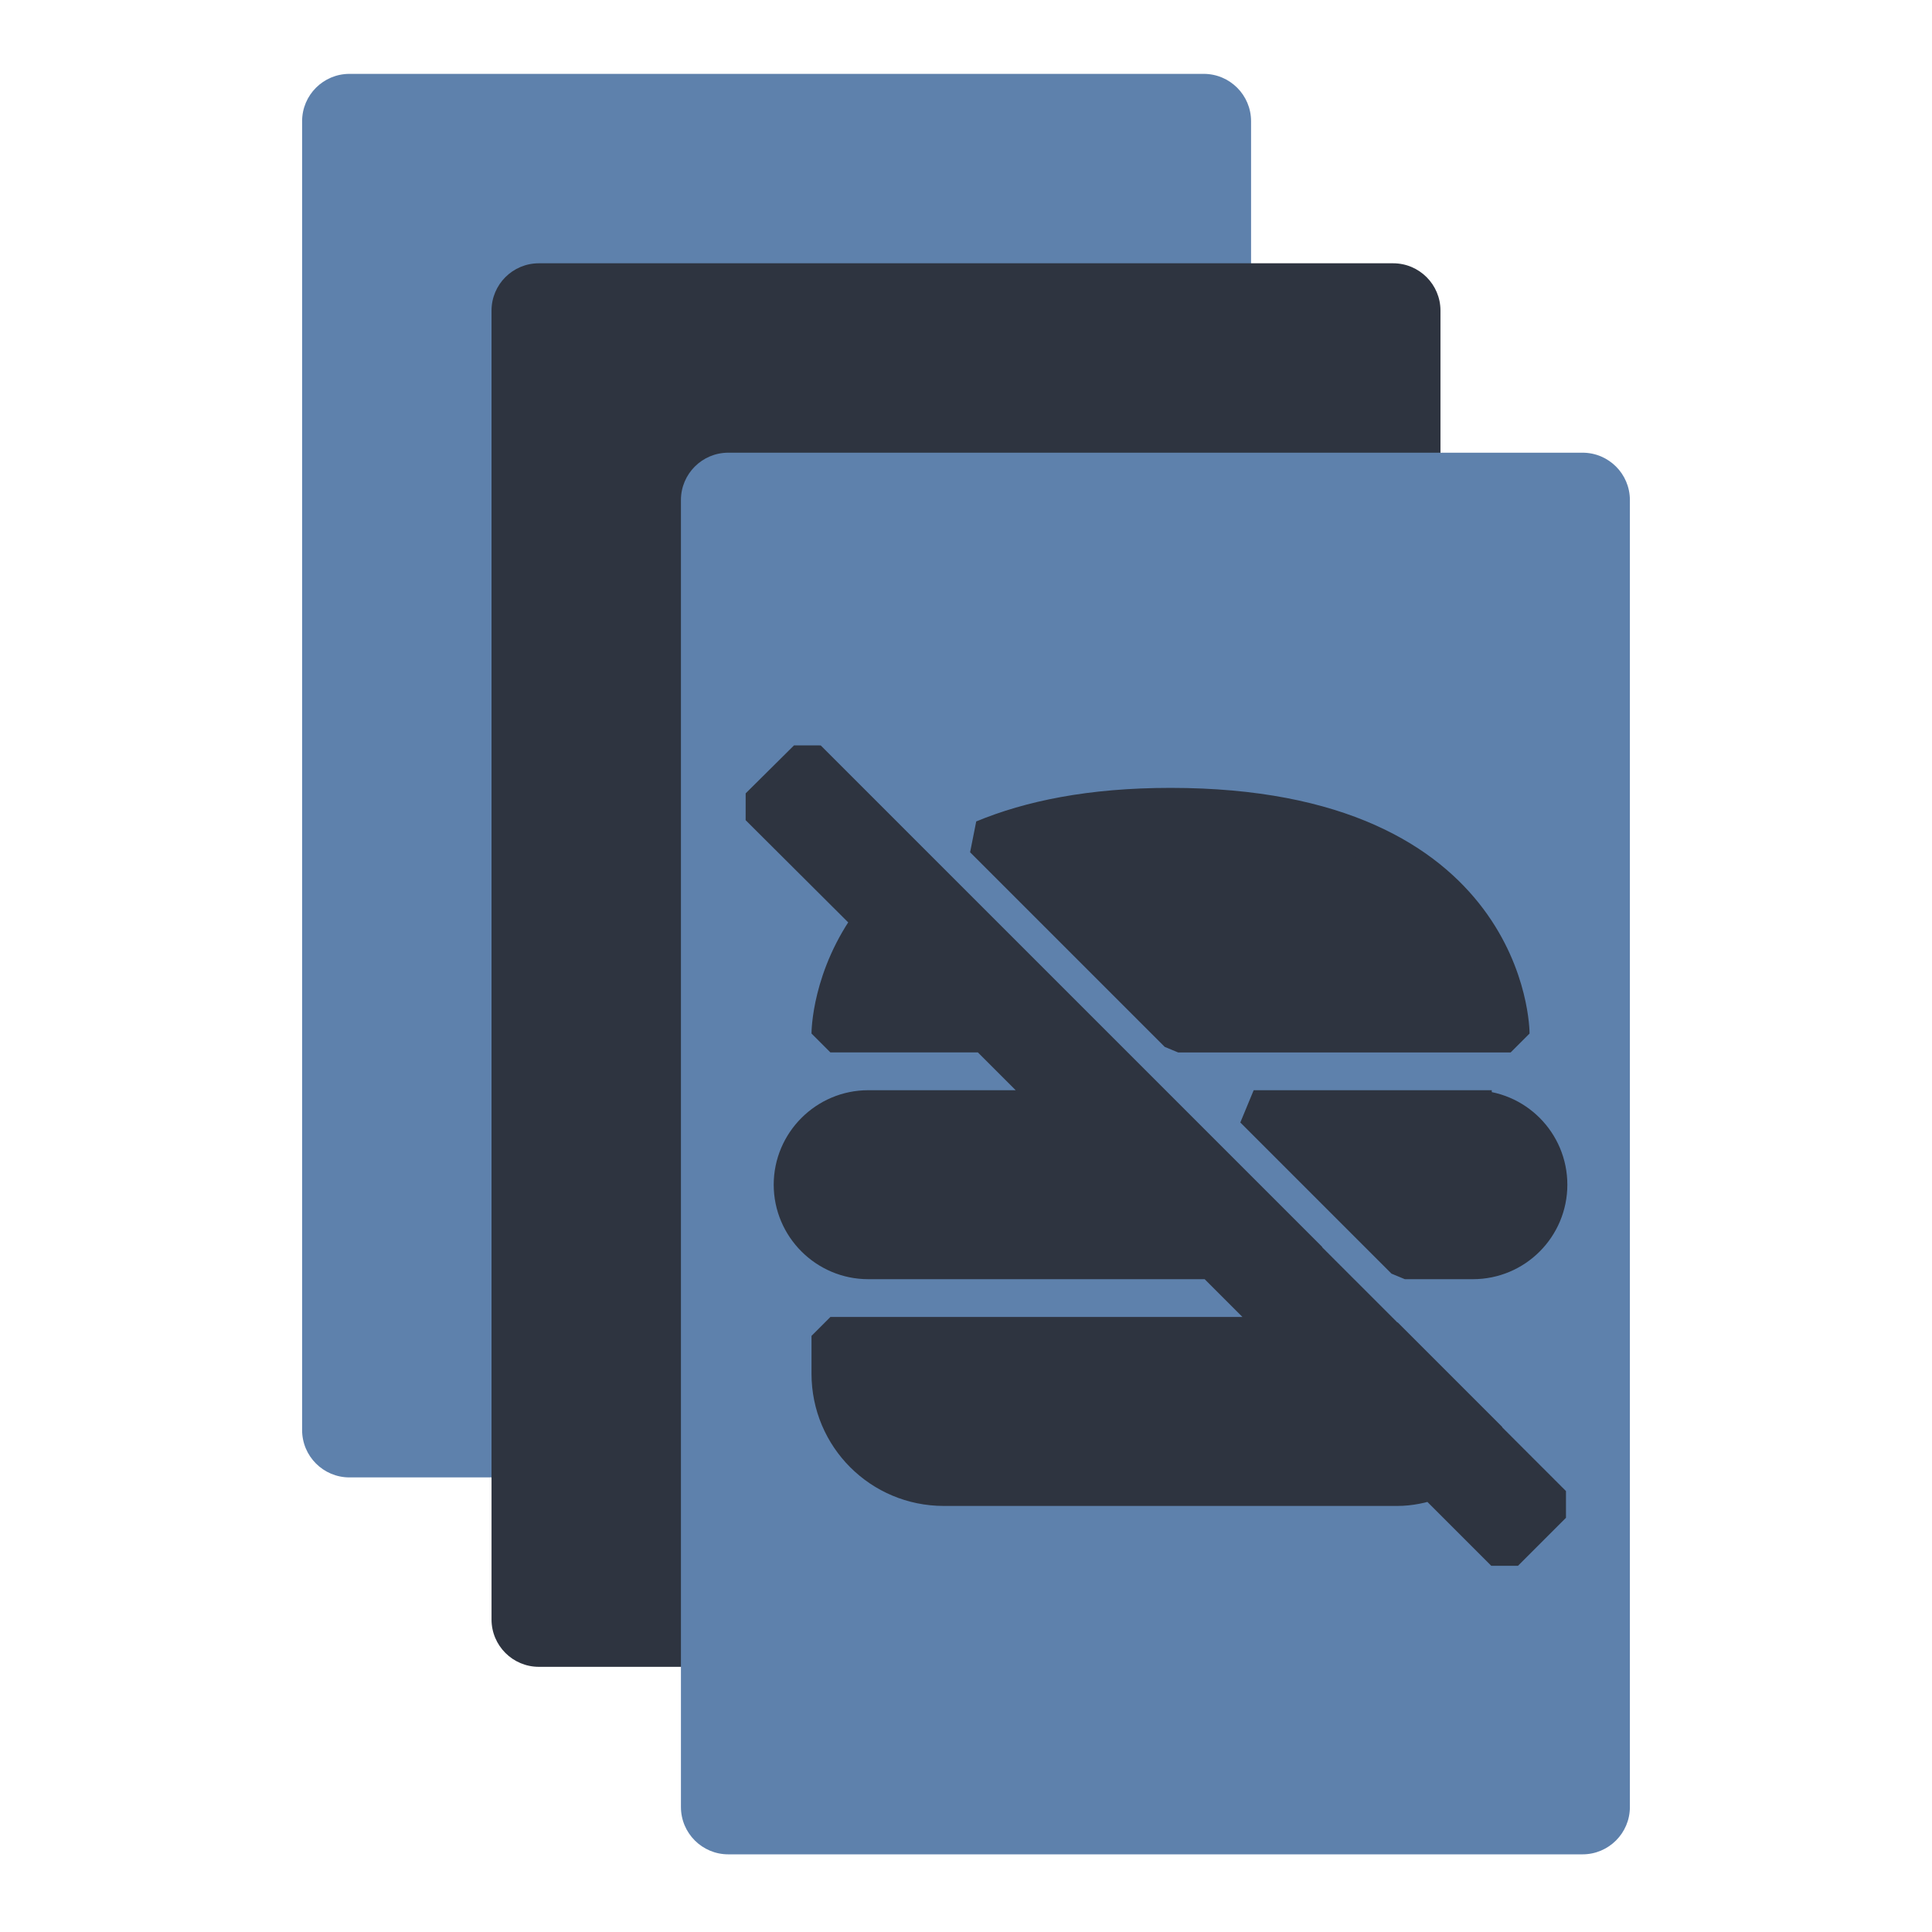
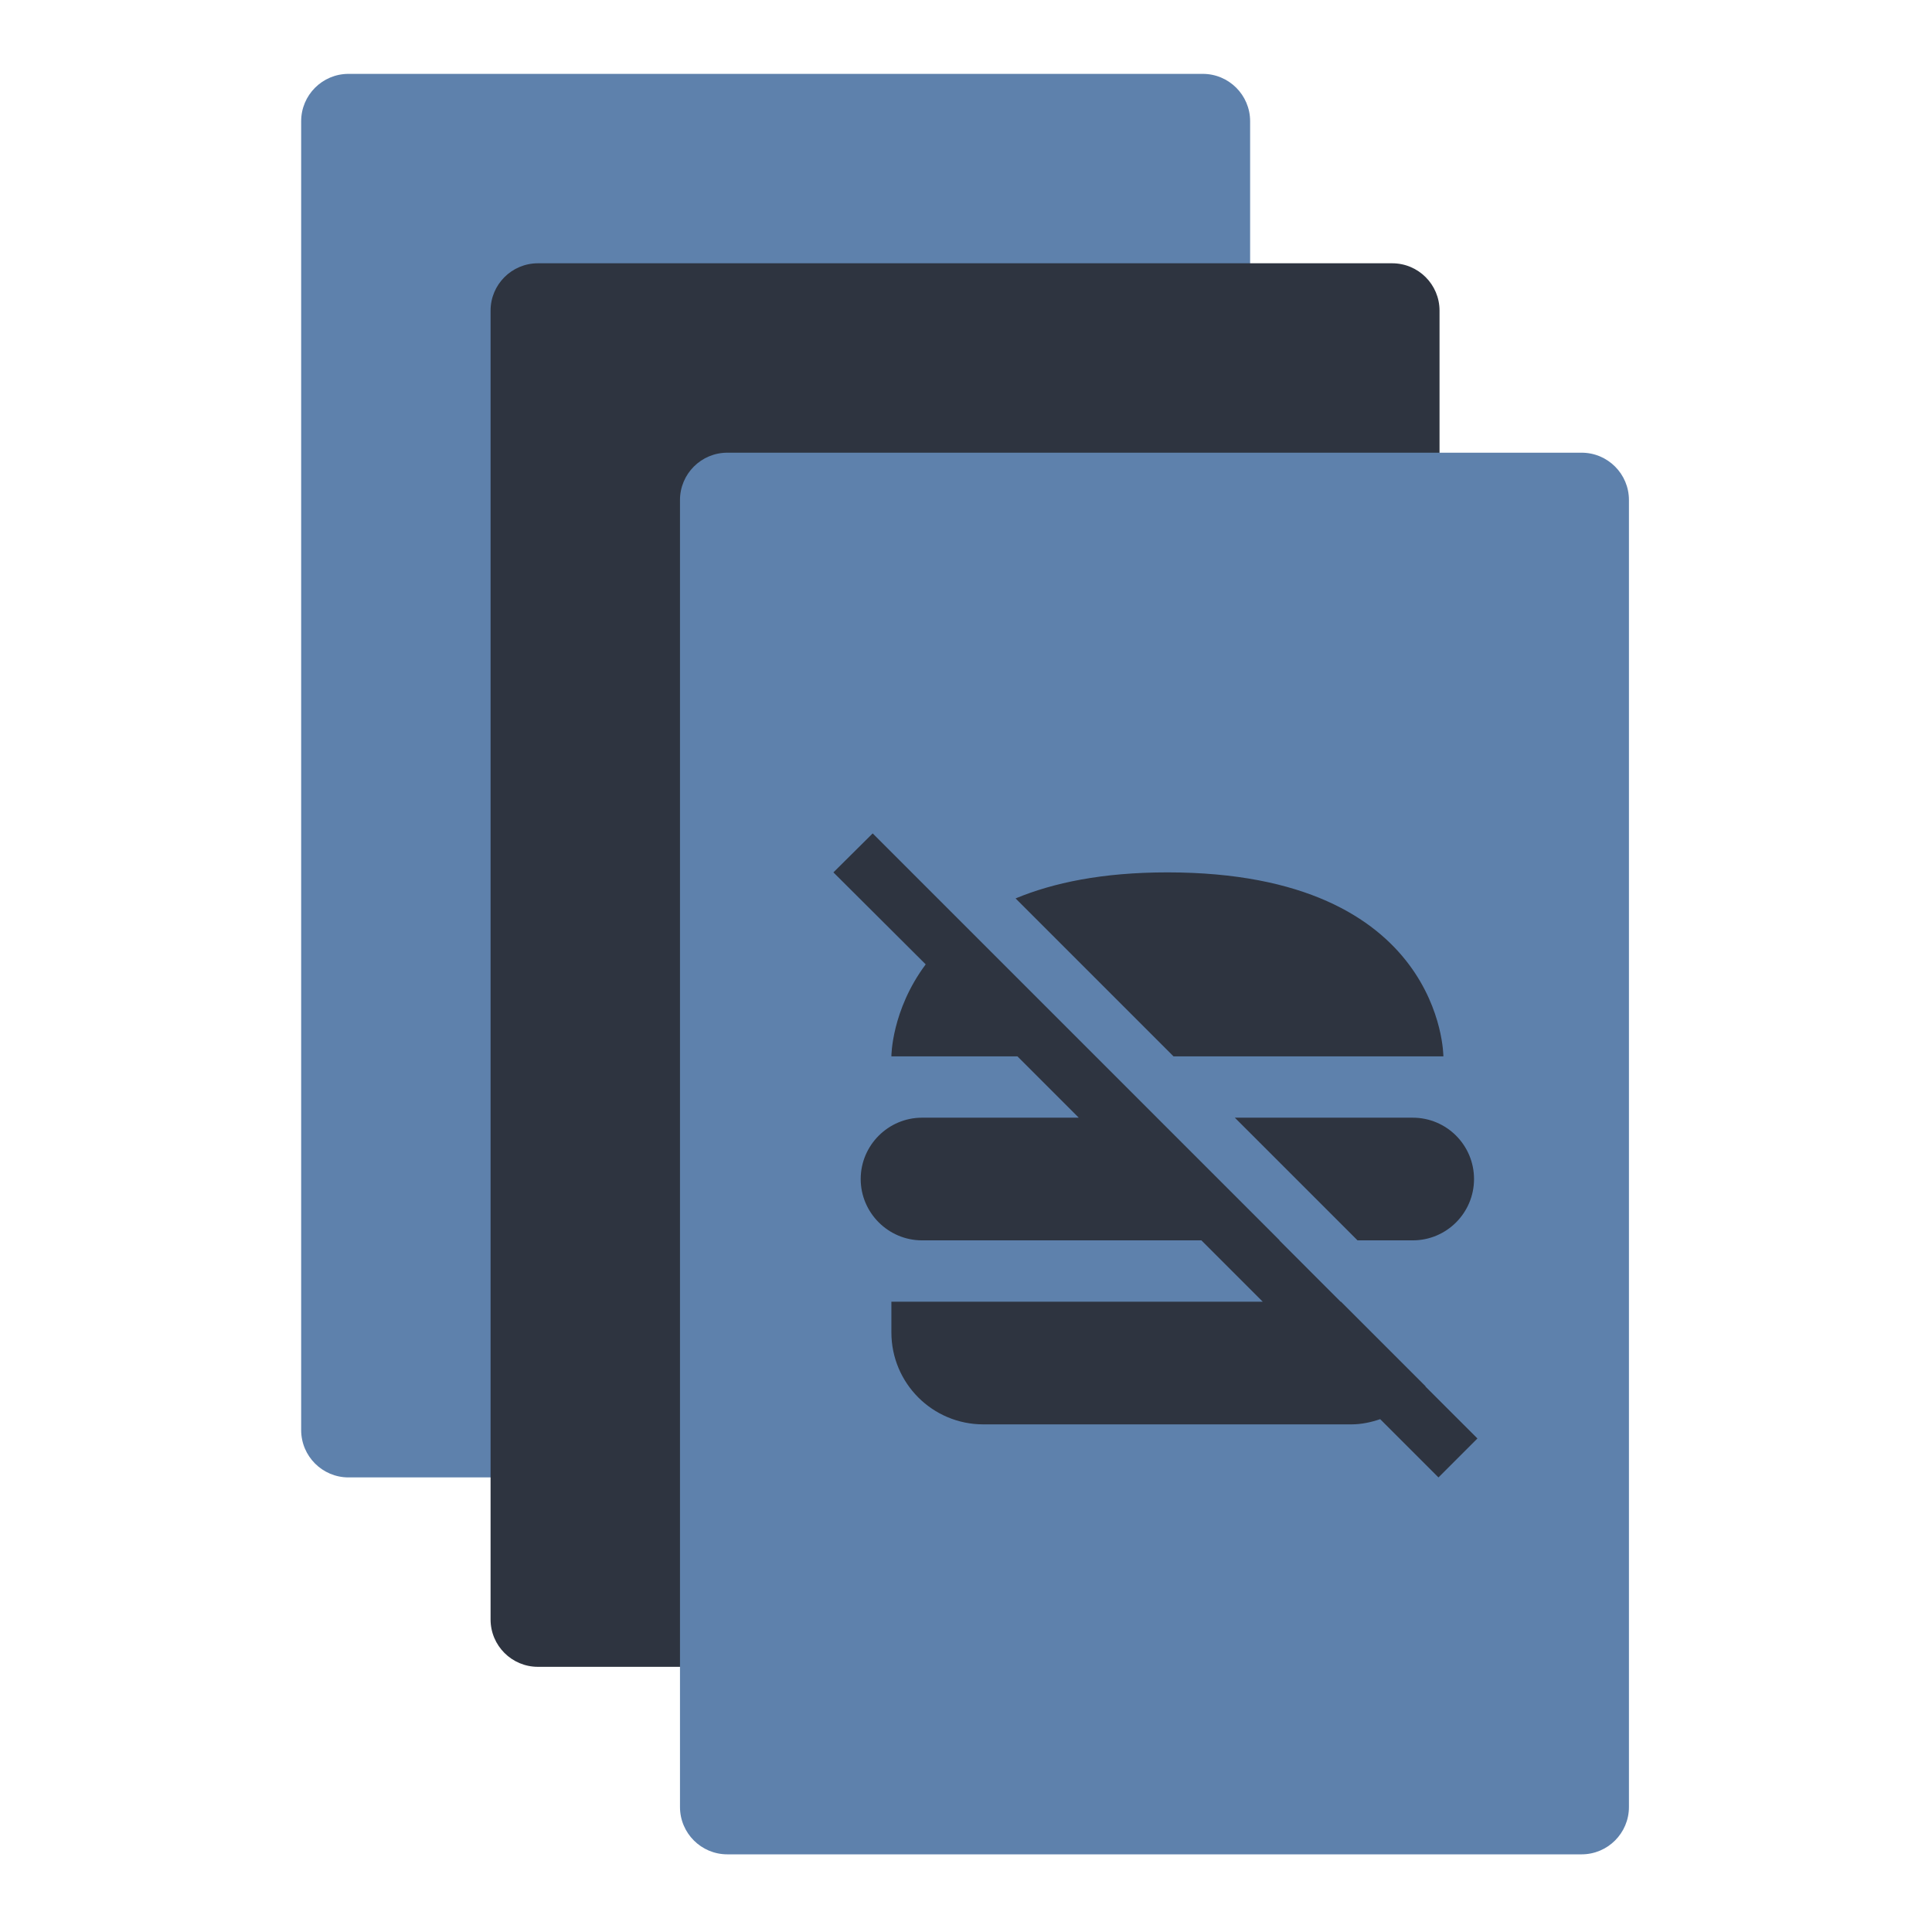
- <svg xmlns="http://www.w3.org/2000/svg" width="734.4pt" height="734.4pt" viewBox="0 0 734.4 734.4" version="1.1" id="svg8">
-   <defs id="defs2" />
-   <rect id="shape0" fill="#5e81ac" fill-rule="evenodd" stroke-opacity="0" stroke="#000000" stroke-width="0" stroke-linecap="square" stroke-linejoin="bevel" width="360.72" height="533.52" rx="18" ry="18" x="114.84" y="28.08" />
-   <rect id="shape1" fill="#2e3440" fill-rule="evenodd" stroke-opacity="0" stroke="#000000" stroke-width="0" stroke-linecap="square" stroke-linejoin="bevel" width="360.72" height="533.52" rx="18" ry="18" x="186.84" y="100.08" />
-   <rect id="shape2" fill="#5e81ac" fill-rule="evenodd" stroke-opacity="0" stroke="#000000" stroke-width="0" stroke-linecap="square" stroke-linejoin="bevel" width="360.72" height="532.8" rx="18" ry="18" x="258.84" y="172.08" />
-   <path id="shape01" fill="#2e3440" stroke="#2e3440" stroke-width="14.366" stroke-linecap="square" stroke-linejoin="bevel" d="m 559.874,421.602 c 15.946,0 28.732,12.929 28.732,28.732 0,15.802 -12.786,28.732 -28.732,28.732 h -25.858 l -57.463,-57.463 h 83.322 m 6.034,125.988 v -0.144 l -39.65,-39.65 h -0.144 l -28.732,-28.732 h 0.144 l -57.463,-57.463 v 0 l -28.732,-28.732 v 0 L 306.892,288.431 288.504,306.675 l 43.241,43.097 c -16.09,21.549 -16.09,43.097 -16.09,43.097 h 59.043 l 28.732,28.732 h -73.409 c -15.802,0 -28.732,12.929 -28.732,28.732 0,15.802 12.929,28.732 28.732,28.732 h 130.872 l 28.732,28.732 H 315.655 v 14.366 c 0,23.847 19.25,43.097 43.097,43.097 h 172.39 c 4.741,0 9.338,-1.006 13.504,-2.442 l 27.295,27.295 18.245,-18.245 -24.278,-24.278 m 8.332,-154.72 c 0,0 0,-86.195 -129.292,-86.195 -30.455,0 -53.441,4.884 -71.111,12.211 l 73.984,73.984 z" />
+ <svg xmlns="http://www.w3.org/2000/svg" width="734.4pt" height="734.4pt" viewBox="0 0 734.4 734.4">
+   <defs />
+   <rect id="shape0" fill="none" width="734.4" height="734.4" rx="18" ry="18" />
+   <rect id="shape0" transform="matrix(0.9999999 0 0 0.9999999 114.48 28.08)" fill="#5e81ac" fill-rule="evenodd" stroke-opacity="0" stroke="#000000" stroke-width="0" stroke-linecap="square" stroke-linejoin="bevel" width="360.72" height="533.52" rx="18" ry="18" />
+   <rect id="shape1" transform="matrix(0.9999999 0 0 0.9999999 186.48 100.08)" fill="#2e3440" fill-rule="evenodd" stroke-opacity="0" stroke="#000000" stroke-width="0" stroke-linecap="square" stroke-linejoin="bevel" width="360.72" height="533.52" rx="18" ry="18" />
+   <rect id="shape2" transform="matrix(0.9999999 0 0 0.9999999 258.48 172.08)" fill="#5e81ac" fill-rule="evenodd" stroke-opacity="0" stroke="#000000" stroke-width="0" stroke-linecap="square" stroke-linejoin="bevel" width="360.72" height="532.8" rx="18" ry="18" />
+   <path id="shape01" transform="matrix(14.36579 0 0 14.36579 316.8 316.8)" fill="#2e3440" stroke="none" stroke-width="1" stroke-linecap="square" stroke-linejoin="bevel" d="M15.328 7.522C16.229 7.522 16.951 8.252 16.951 9.145C16.951 10.038 16.229 10.768 15.328 10.768L13.868 10.768L10.622 7.522L15.328 7.522M15.669 14.639L15.669 14.63L13.43 12.391L13.421 12.391L11.799 10.768L11.807 10.768L8.561 7.522L8.561 7.522L6.938 5.899L6.938 5.899L1.039 0L0 1.031L2.442 3.465C1.534 4.682 1.534 5.899 1.534 5.899L4.869 5.899L6.492 7.522L2.345 7.522C1.452 7.522 0.722 8.252 0.722 9.145C0.722 10.038 1.452 10.768 2.345 10.768L9.737 10.768L11.36 12.391L1.534 12.391L1.534 13.202C1.534 14.549 2.621 15.637 3.968 15.637L13.705 15.637C13.973 15.637 14.233 15.58 14.468 15.499L16.01 17.041L17.041 16.01L15.669 14.639M16.14 5.899C16.14 5.899 16.14 1.031 8.837 1.031C7.116 1.031 5.818 1.306 4.82 1.72L8.999 5.899Z" />
</svg>
